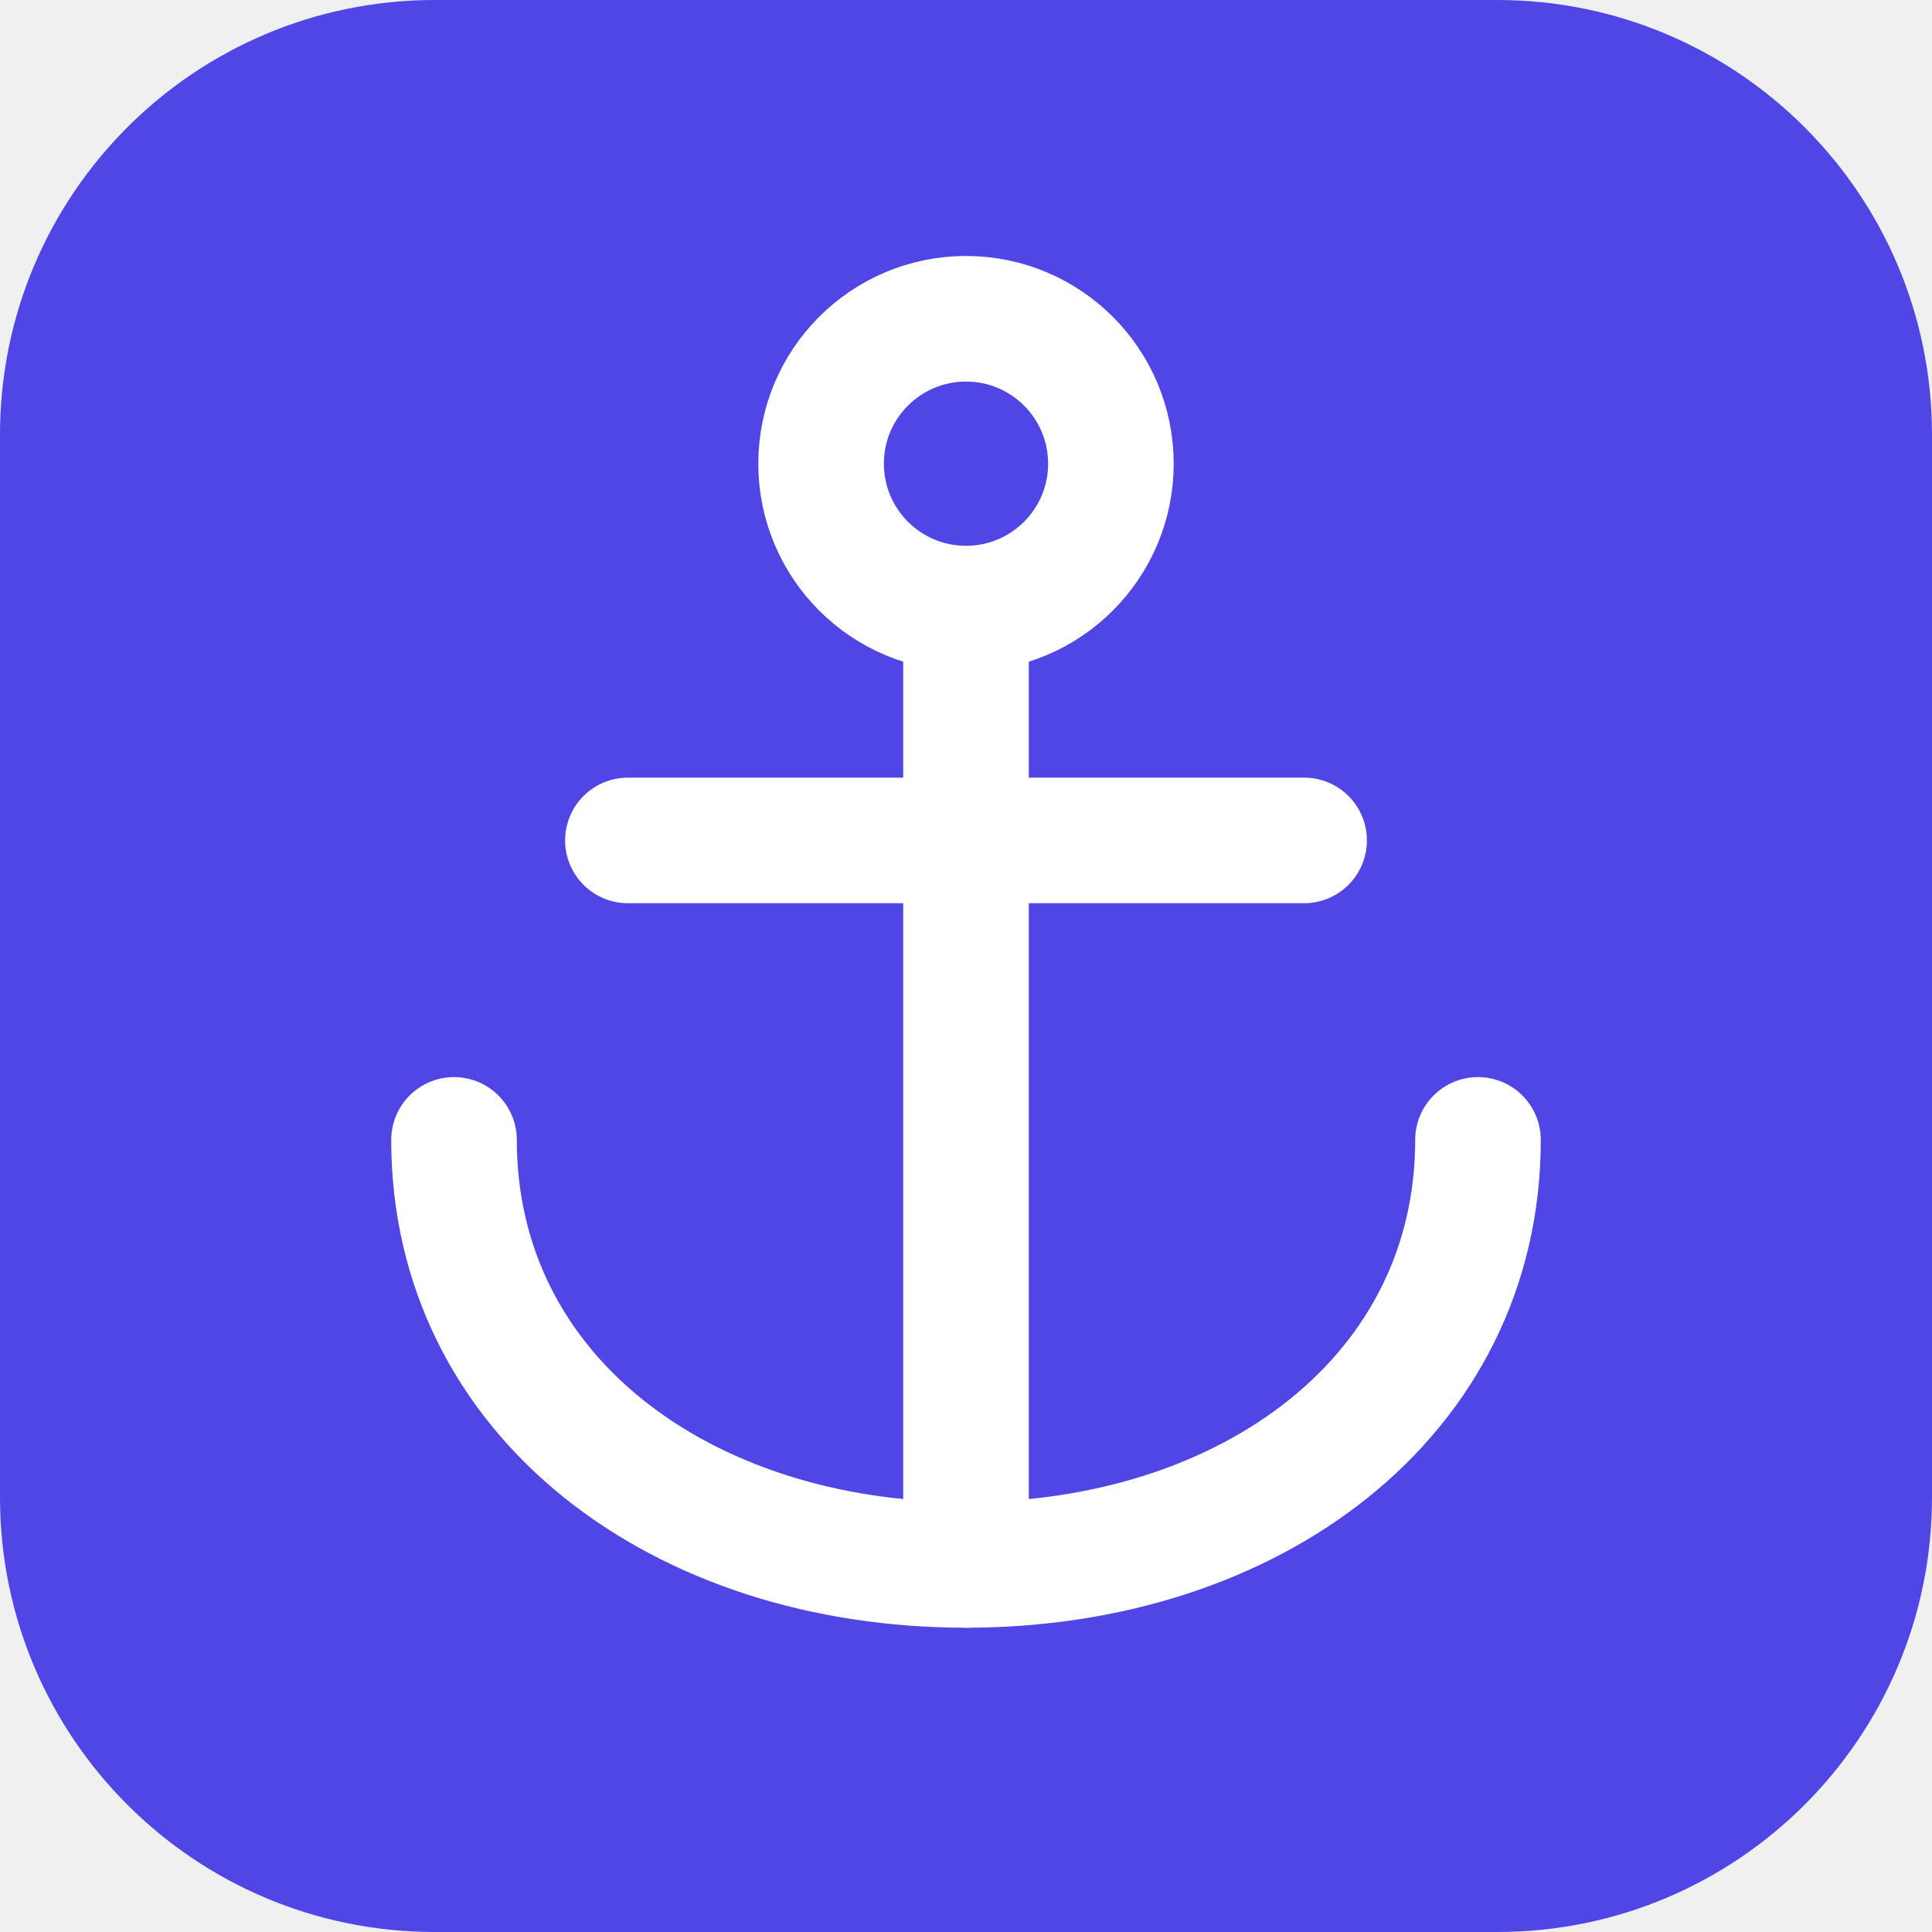
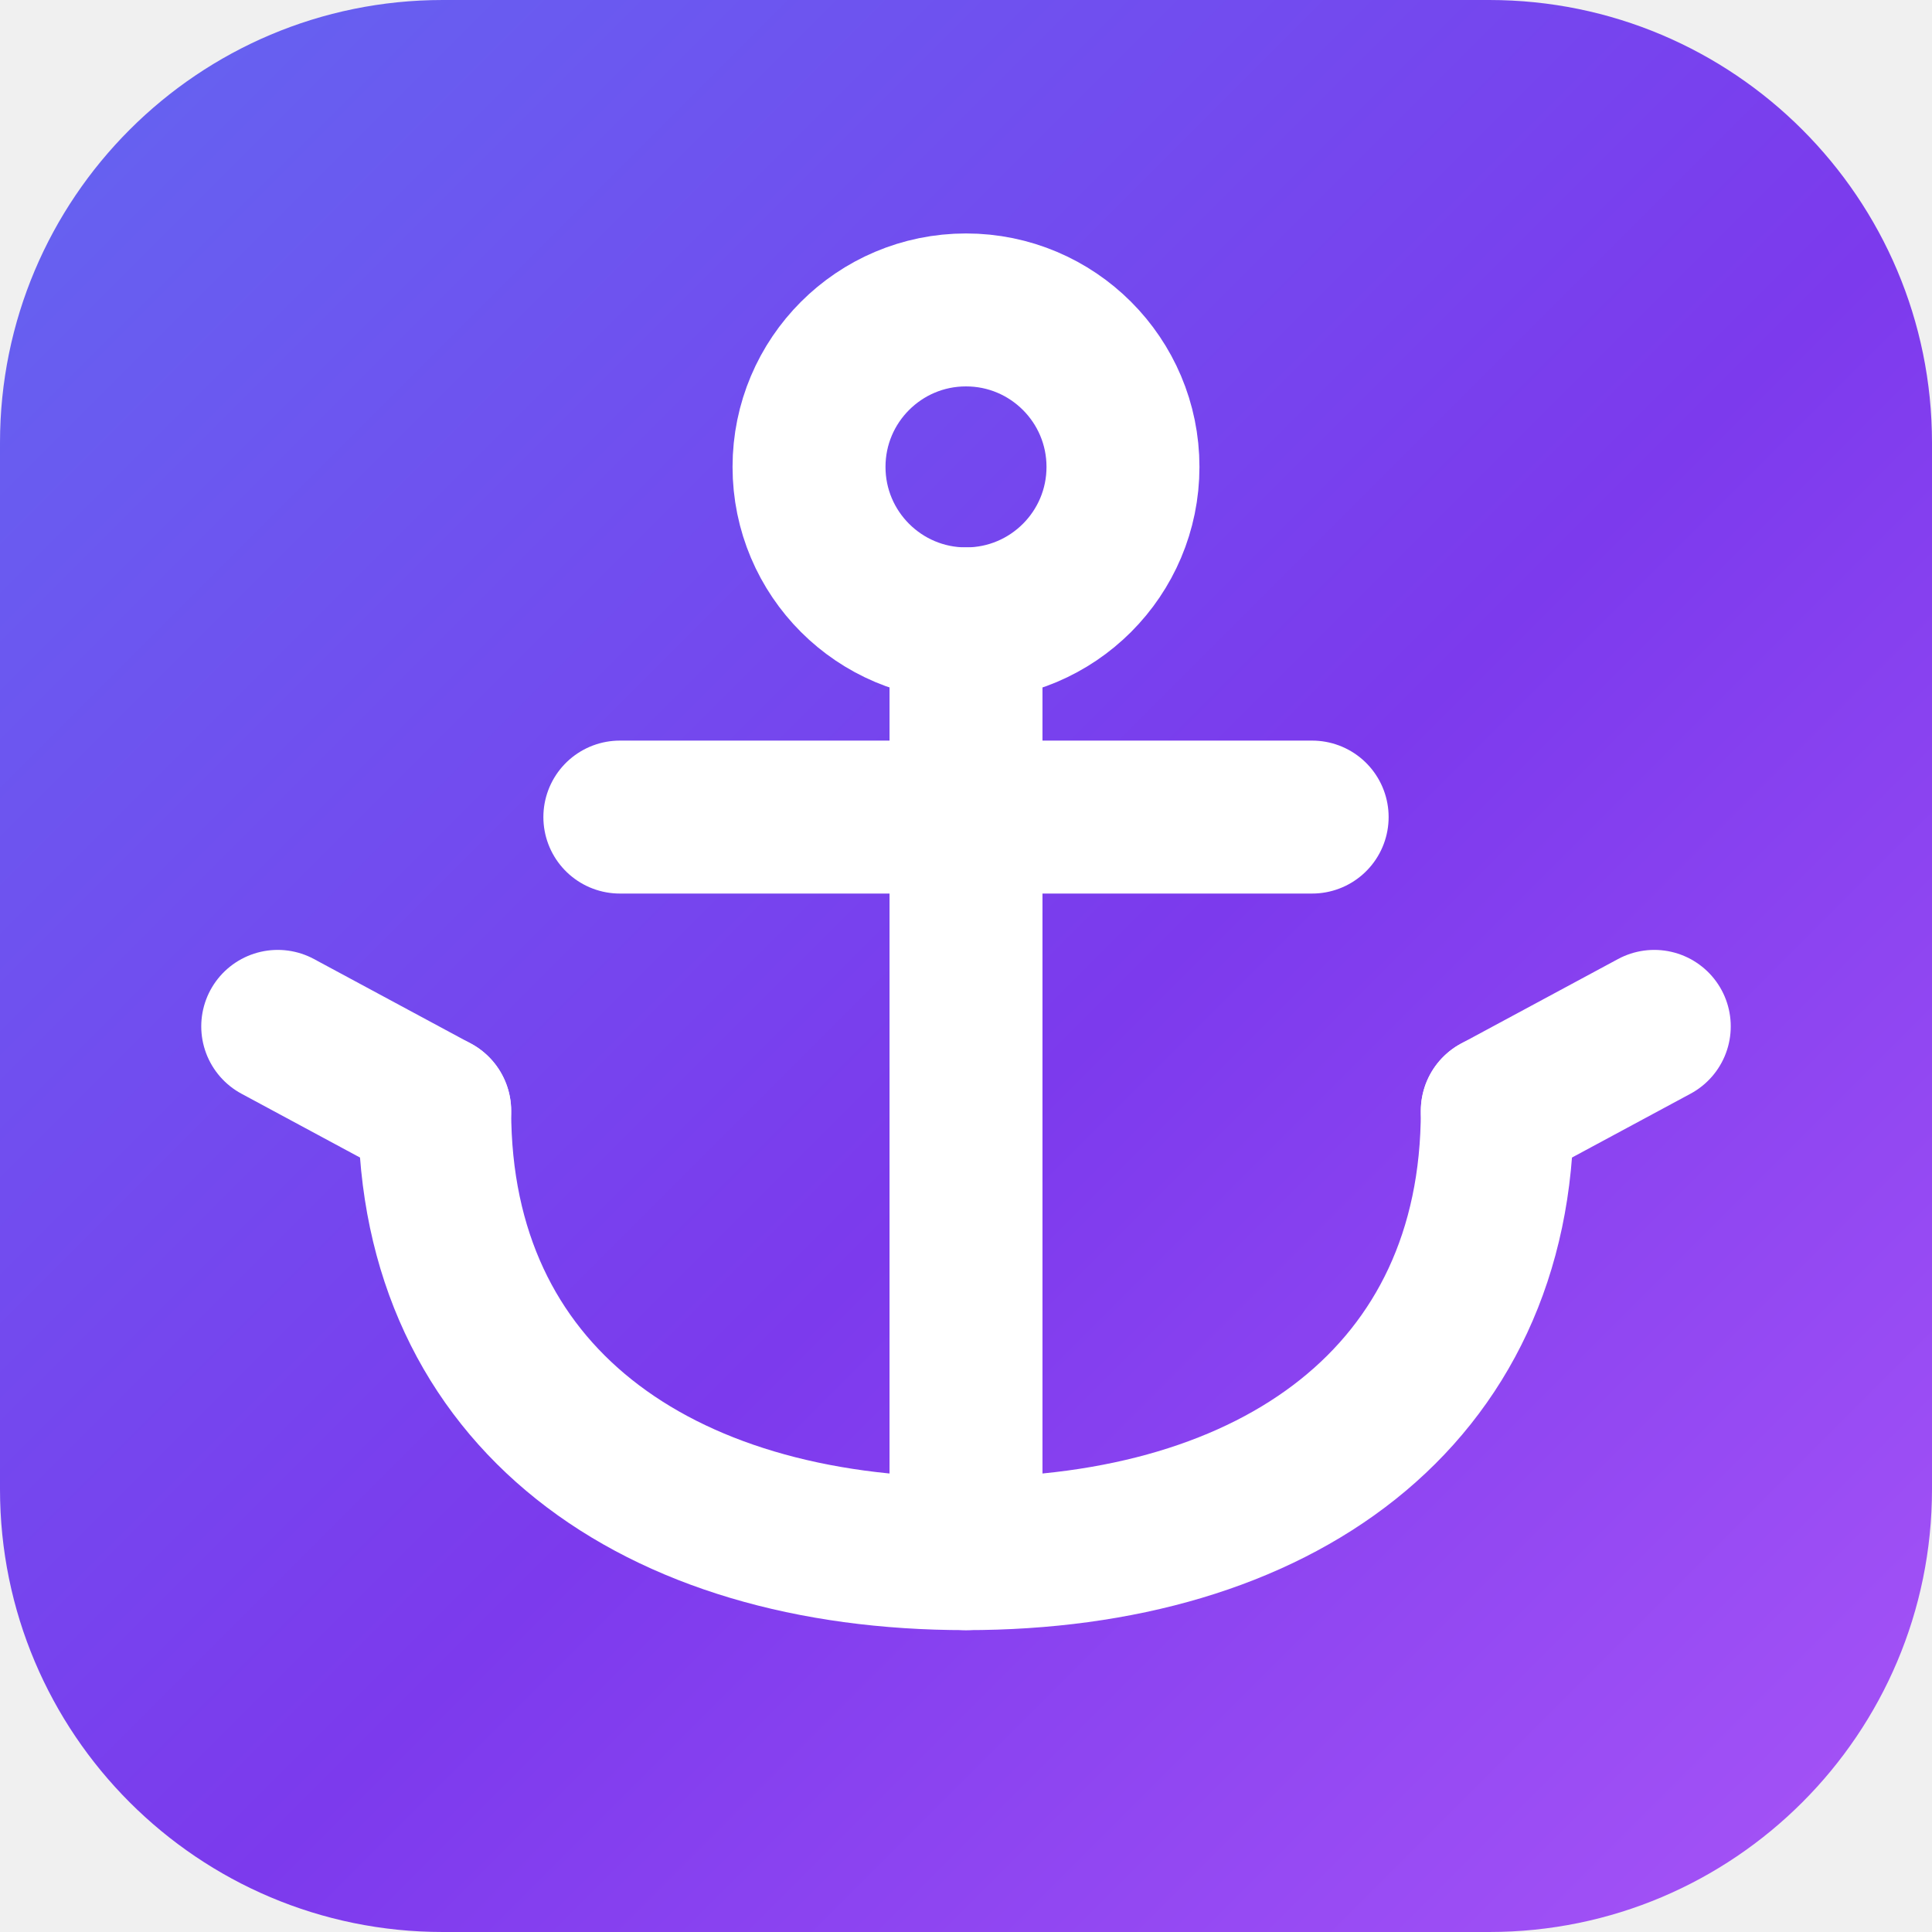
- <svg xmlns="http://www.w3.org/2000/svg" viewBox="0 0 40 40">
-   <rect width="40" height="40" rx="9" fill="#4f46e5" />
-   <g fill="none" stroke="#fff" stroke-width="2.6" stroke-linecap="round" stroke-linejoin="round">
-     <circle cx="20" cy="9.6" r="3" />
-     <path d="M20 12.9V32.4" />
-     <path d="M13 17.4h14" />
-     <path d="M9.4 23.6c0 5.3 4.7 8.8 10.6 8.8s10.6-3.5 10.6-8.8" />
+ <svg xmlns="http://www.w3.org/2000/svg" viewBox="0 0 48 48">
+   <defs>
+     <linearGradient id="g" x1="0" y1="0" x2="1" y2="1">
+       <stop offset="0%" stop-color="#6366f1" />
+       <stop offset="55%" stop-color="#7c3aed" />
+       <stop offset="100%" stop-color="#a855f7" />
+     </linearGradient>
+   </defs>
+   <rect width="48" height="48" rx="11" fill="url(#g)" />
+   <g fill="none" stroke="#fff" stroke-width="3.8" stroke-linecap="round" stroke-linejoin="round">
+     <circle cx="24" cy="11.6" r="3.9" />
+     <path d="M24 15.5V38.6" />
+     <path d="M15.4 20.3h17.2" />
+     <path d="M10.8 27.6c0 7.1 5.5 11 13.2 11s13.2-3.9 13.2-11" />
+     <path d="M10.8 27.6 6.9 25.5M37.2 27.6l3.9-2.1" />
  </g>
</svg>
